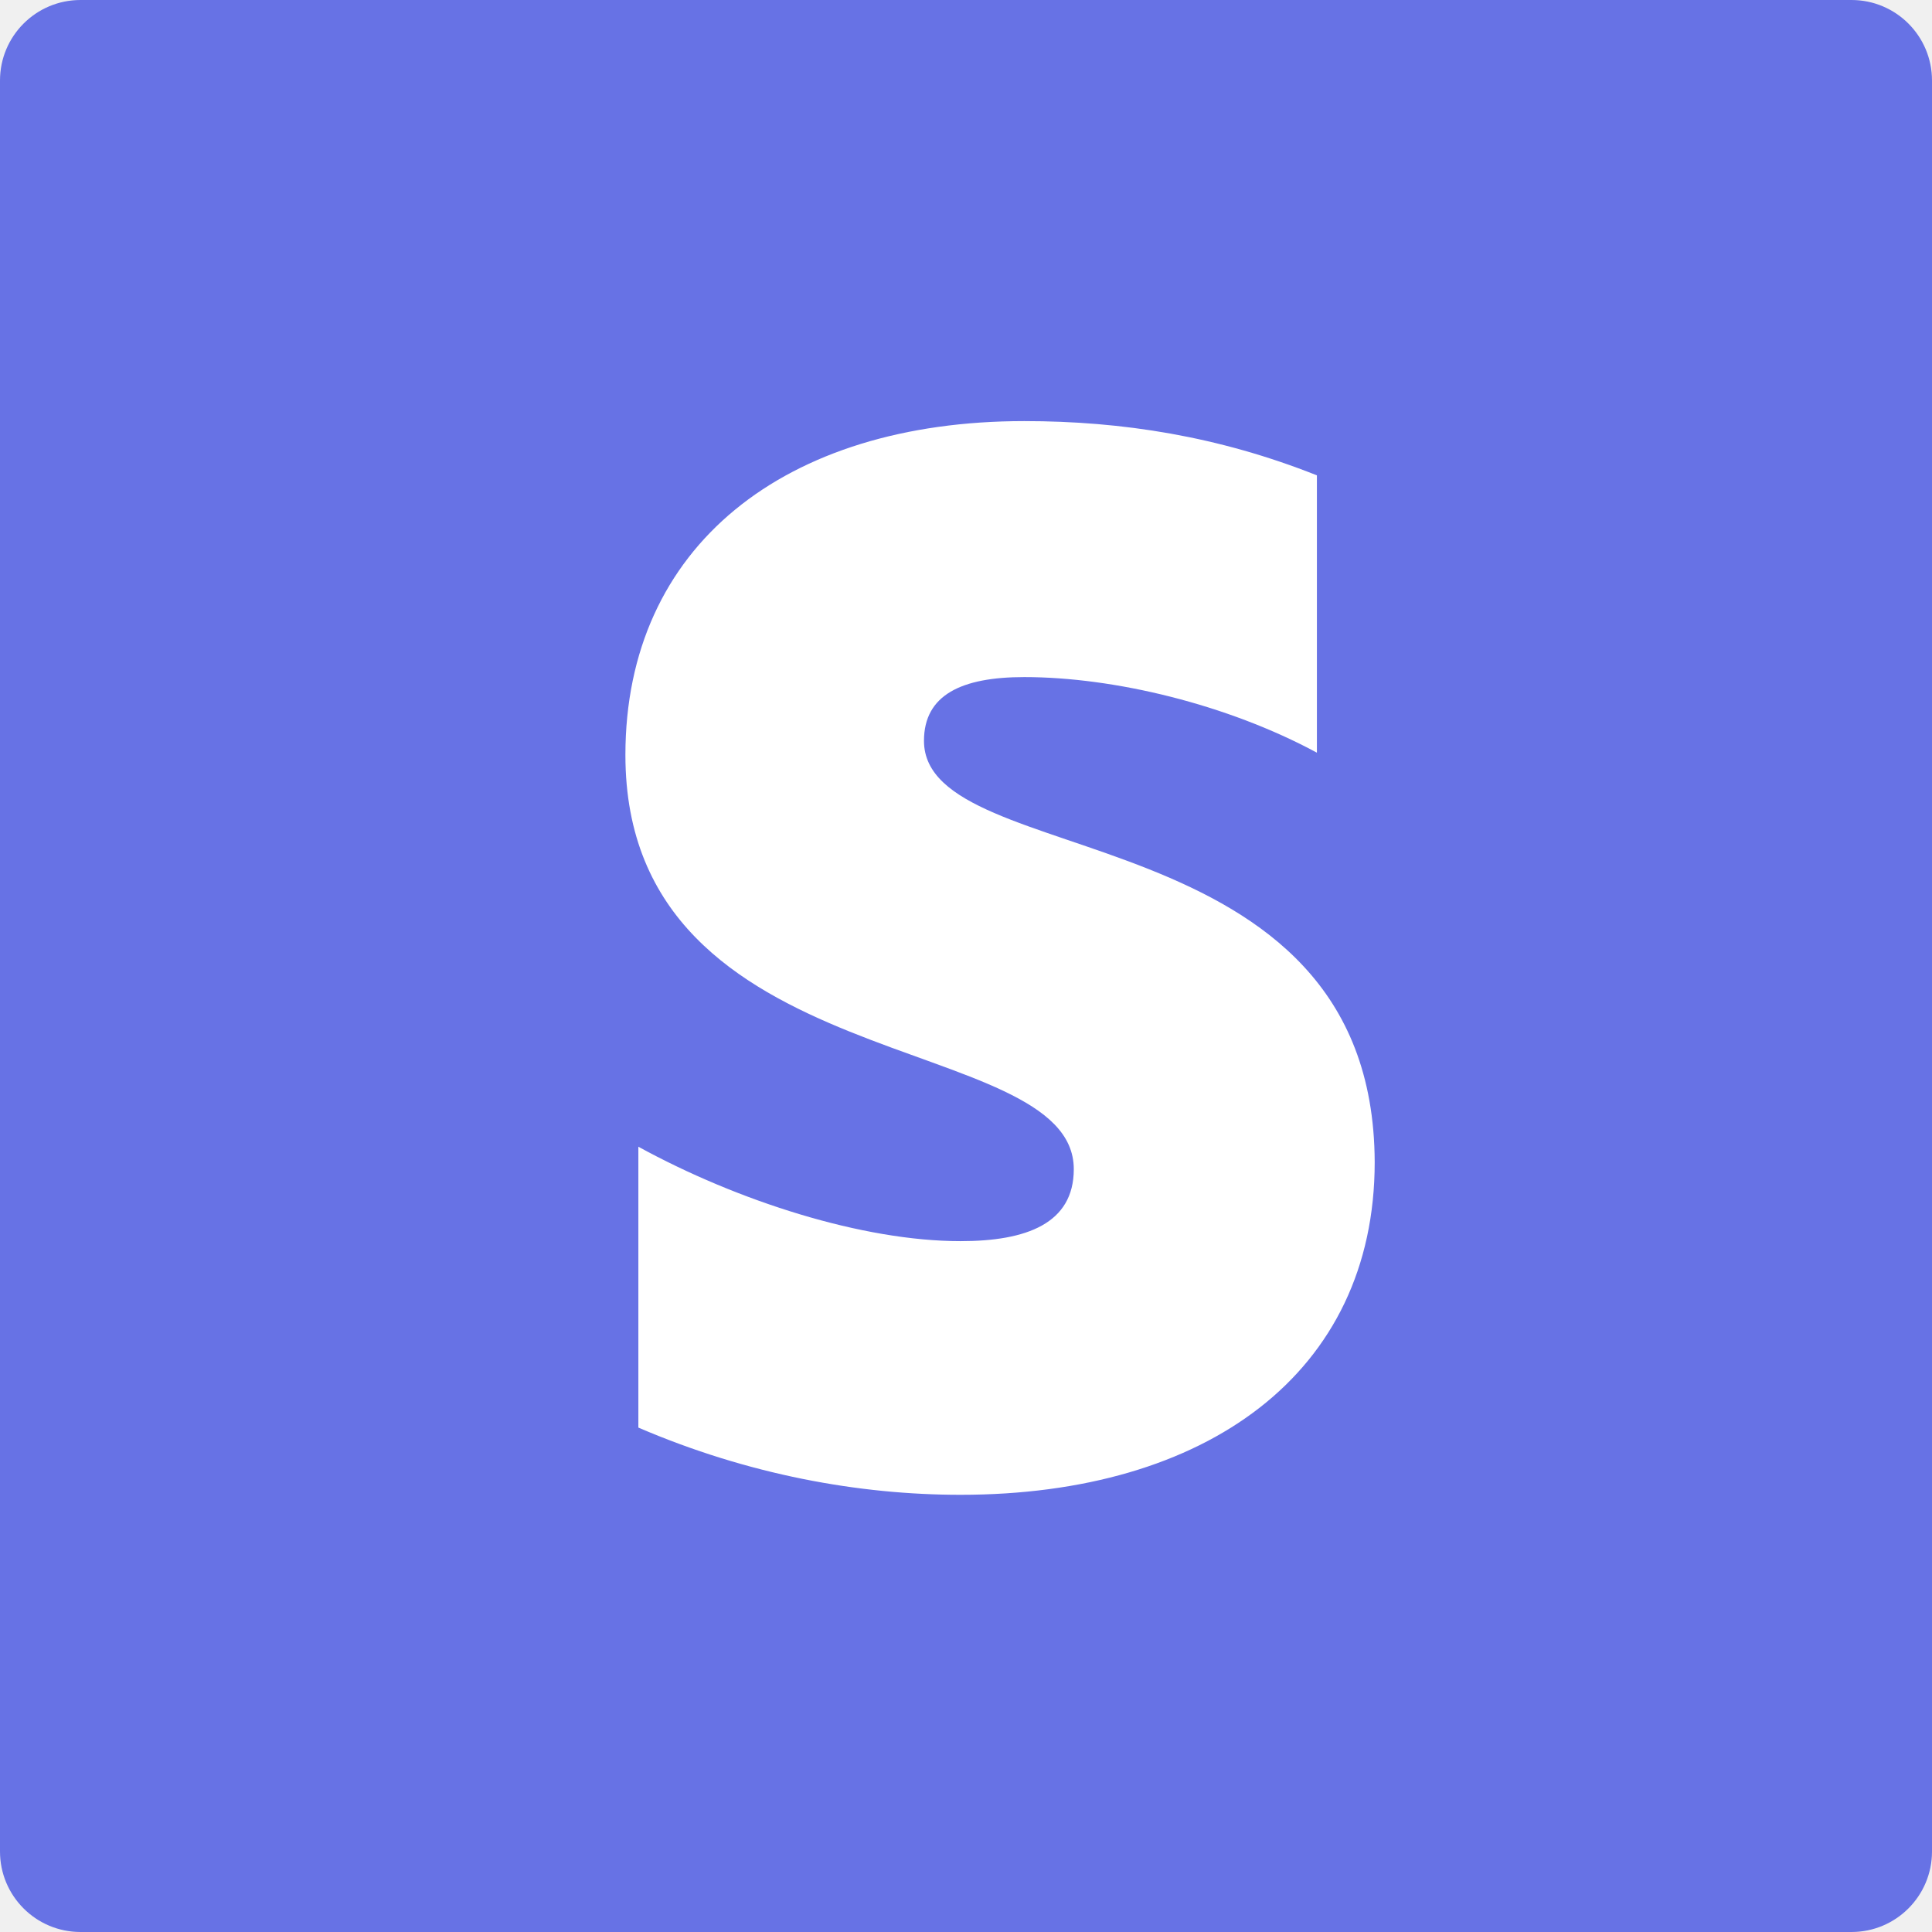
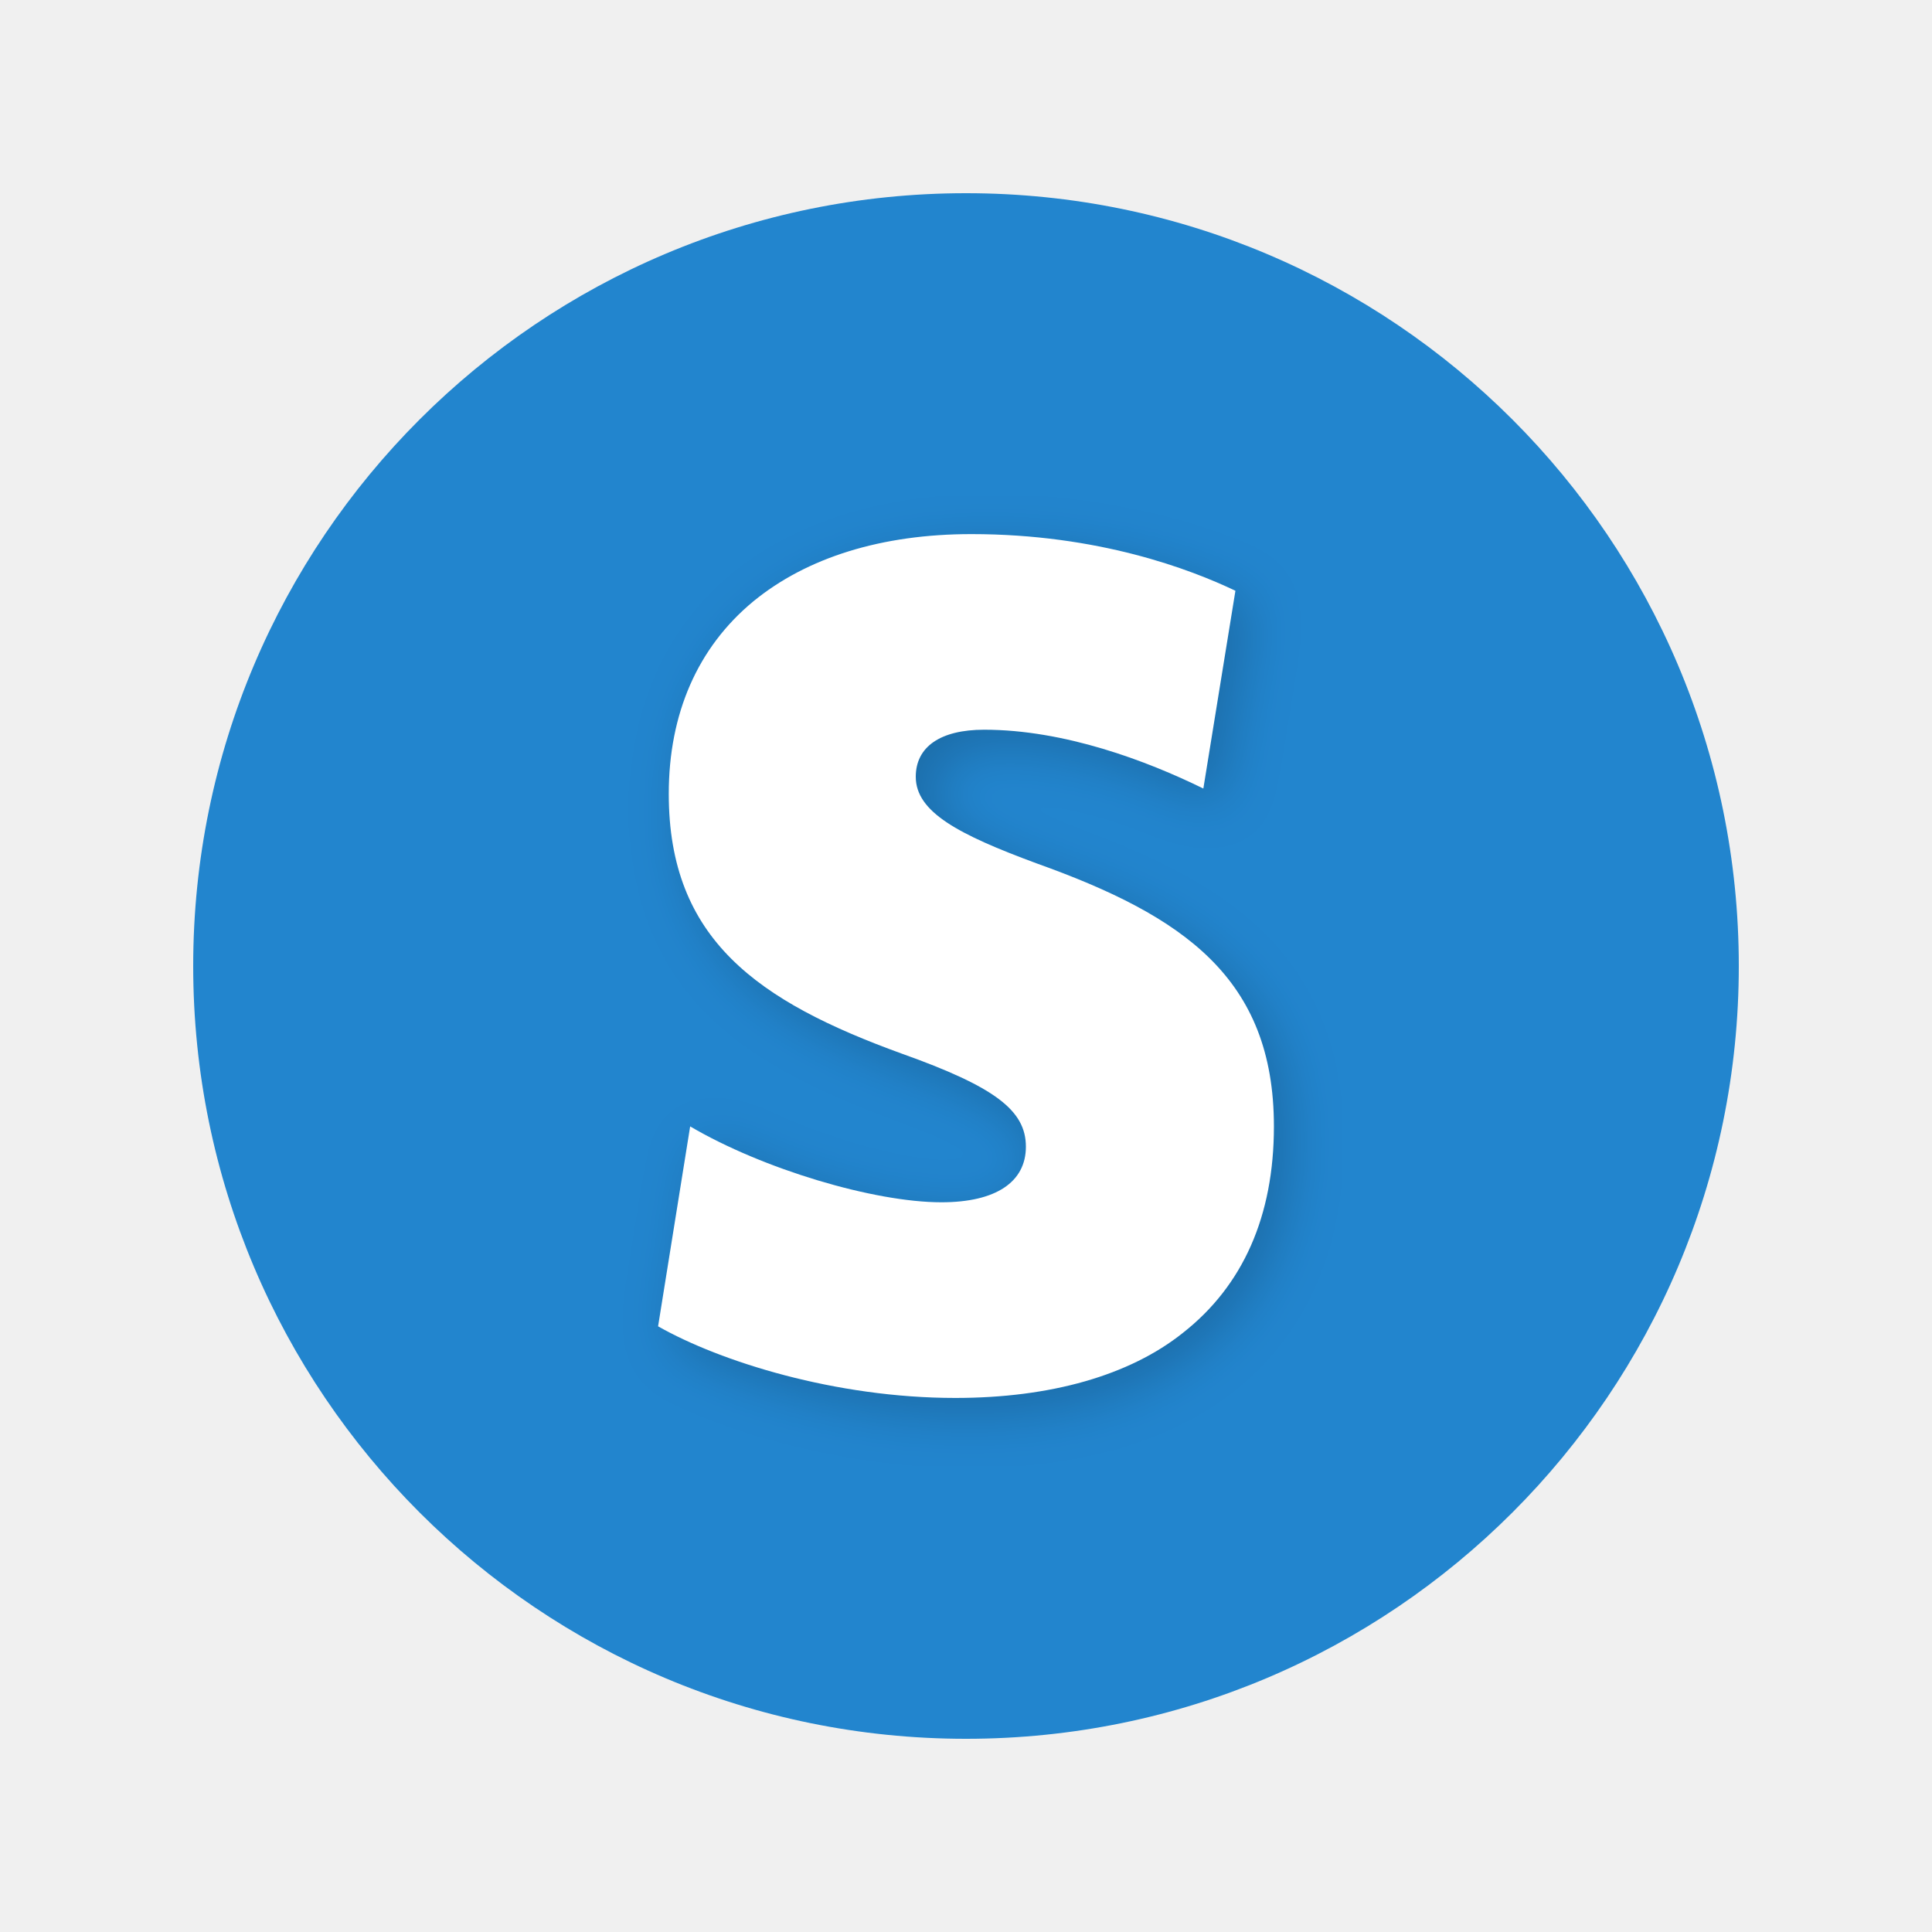
- <svg xmlns="http://www.w3.org/2000/svg" width="24" height="24" viewBox="0 0 24 24" fill="none">
-   <rect width="24" height="24" rx="1" fill="#6772E5" />
-   <path d="M1 4.385C1 2.515 2.515 1 4.385 1H19.615C21.485 1 23 2.515 23 4.385V19.615C23 21.485 21.485 23 19.615 23H4.385C2.515 23 1 21.485 1 19.615V4.385Z" fill="#6772E5" />
-   <path d="M12.724 8.411C11.947 8.411 11.478 8.631 11.478 9.203C11.478 10.845 17.062 10.068 17.077 14.436C17.077 17.06 14.981 18.569 11.932 18.569C10.671 18.569 9.294 18.32 7.93 17.734V14.245C9.162 14.92 10.716 15.418 11.932 15.418C12.753 15.418 13.339 15.198 13.339 14.524C13.339 12.78 7.769 13.425 7.769 9.379C7.769 6.785 9.748 5.231 12.724 5.231C13.94 5.231 15.142 5.421 16.359 5.905V9.35C15.245 8.749 13.838 8.411 12.724 8.411Z" fill="white" />
+ <svg xmlns="http://www.w3.org/2000/svg" width="40" height="40" viewBox="0 0 40 40" fill="none">
+   <g clip-path="url(#clip0_2654_261)">
+     <path d="M4 4H36V36H4V4Z" fill="url(#paint0_linear_2654_261)" />
+     <g filter="url(#filter0_d_2654_261)">
+       <path d="M21.461 17.875C19.845 17.278 18.96 16.813 18.96 16.082C18.96 15.462 19.469 15.108 20.376 15.108C22.037 15.108 23.741 15.75 24.914 16.326L25.578 12.231C24.648 11.788 22.745 11.058 20.111 11.058C18.251 11.058 16.702 11.544 15.595 12.452C14.444 13.404 13.846 14.776 13.846 16.436C13.846 19.447 15.684 20.731 18.672 21.815C20.598 22.502 21.24 22.989 21.24 23.741C21.24 24.472 20.62 24.892 19.491 24.892C18.096 24.892 15.794 24.206 14.289 23.321L13.625 27.46C14.909 28.19 17.299 28.943 19.779 28.943C21.749 28.943 23.387 28.478 24.494 27.593C25.733 26.619 26.375 25.18 26.375 23.321C26.375 20.244 24.494 18.96 21.461 17.875L21.461 17.875Z" fill="white" />
+     </g>
+   </g>
+   <defs>
+     <filter id="filter0_d_2654_261" x="12.844" y="10.276" width="14.938" height="20.073" filterUnits="userSpaceOnUse" color-interpolation-filters="sRGB">
+       <feFlood flood-opacity="0" result="BackgroundImageFix" />
+       <feColorMatrix in="SourceAlpha" type="matrix" values="0 0 0 0 0 0 0 0 0 0 0 0 0 0 0 0 0 0 127 0" result="hardAlpha" />
+       <feOffset dx="0.312" dy="0.312" />
+       <feGaussianBlur stdDeviation="0.547" />
+       <feColorMatrix type="matrix" values="0 0 0 0 0 0 0 0 0 0 0 0 0 0 0 0 0 0 0.185 0" />
+       <feBlend mode="normal" in2="BackgroundImageFix" result="effect1_dropShadow_2654_261" />
+       <feBlend mode="normal" in="SourceGraphic" in2="effect1_dropShadow_2654_261" result="shape" />
+     </filter>
+     <linearGradient id="paint0_linear_2654_261" x1="3204" y1="1871.39" x2="4" y2="4" gradientUnits="userSpaceOnUse">
+       <stop stop-color="#2697D4" />
+       <stop offset="0.5" stop-color="#207BCB" />
+       <stop offset="1" stop-color="#2285CE" />
+     </linearGradient>
+     <clipPath id="clip0_2654_261">
+       <rect x="4" y="4" width="32" height="32" rx="16" fill="white" />
+     </clipPath>
+   </defs>
</svg>
